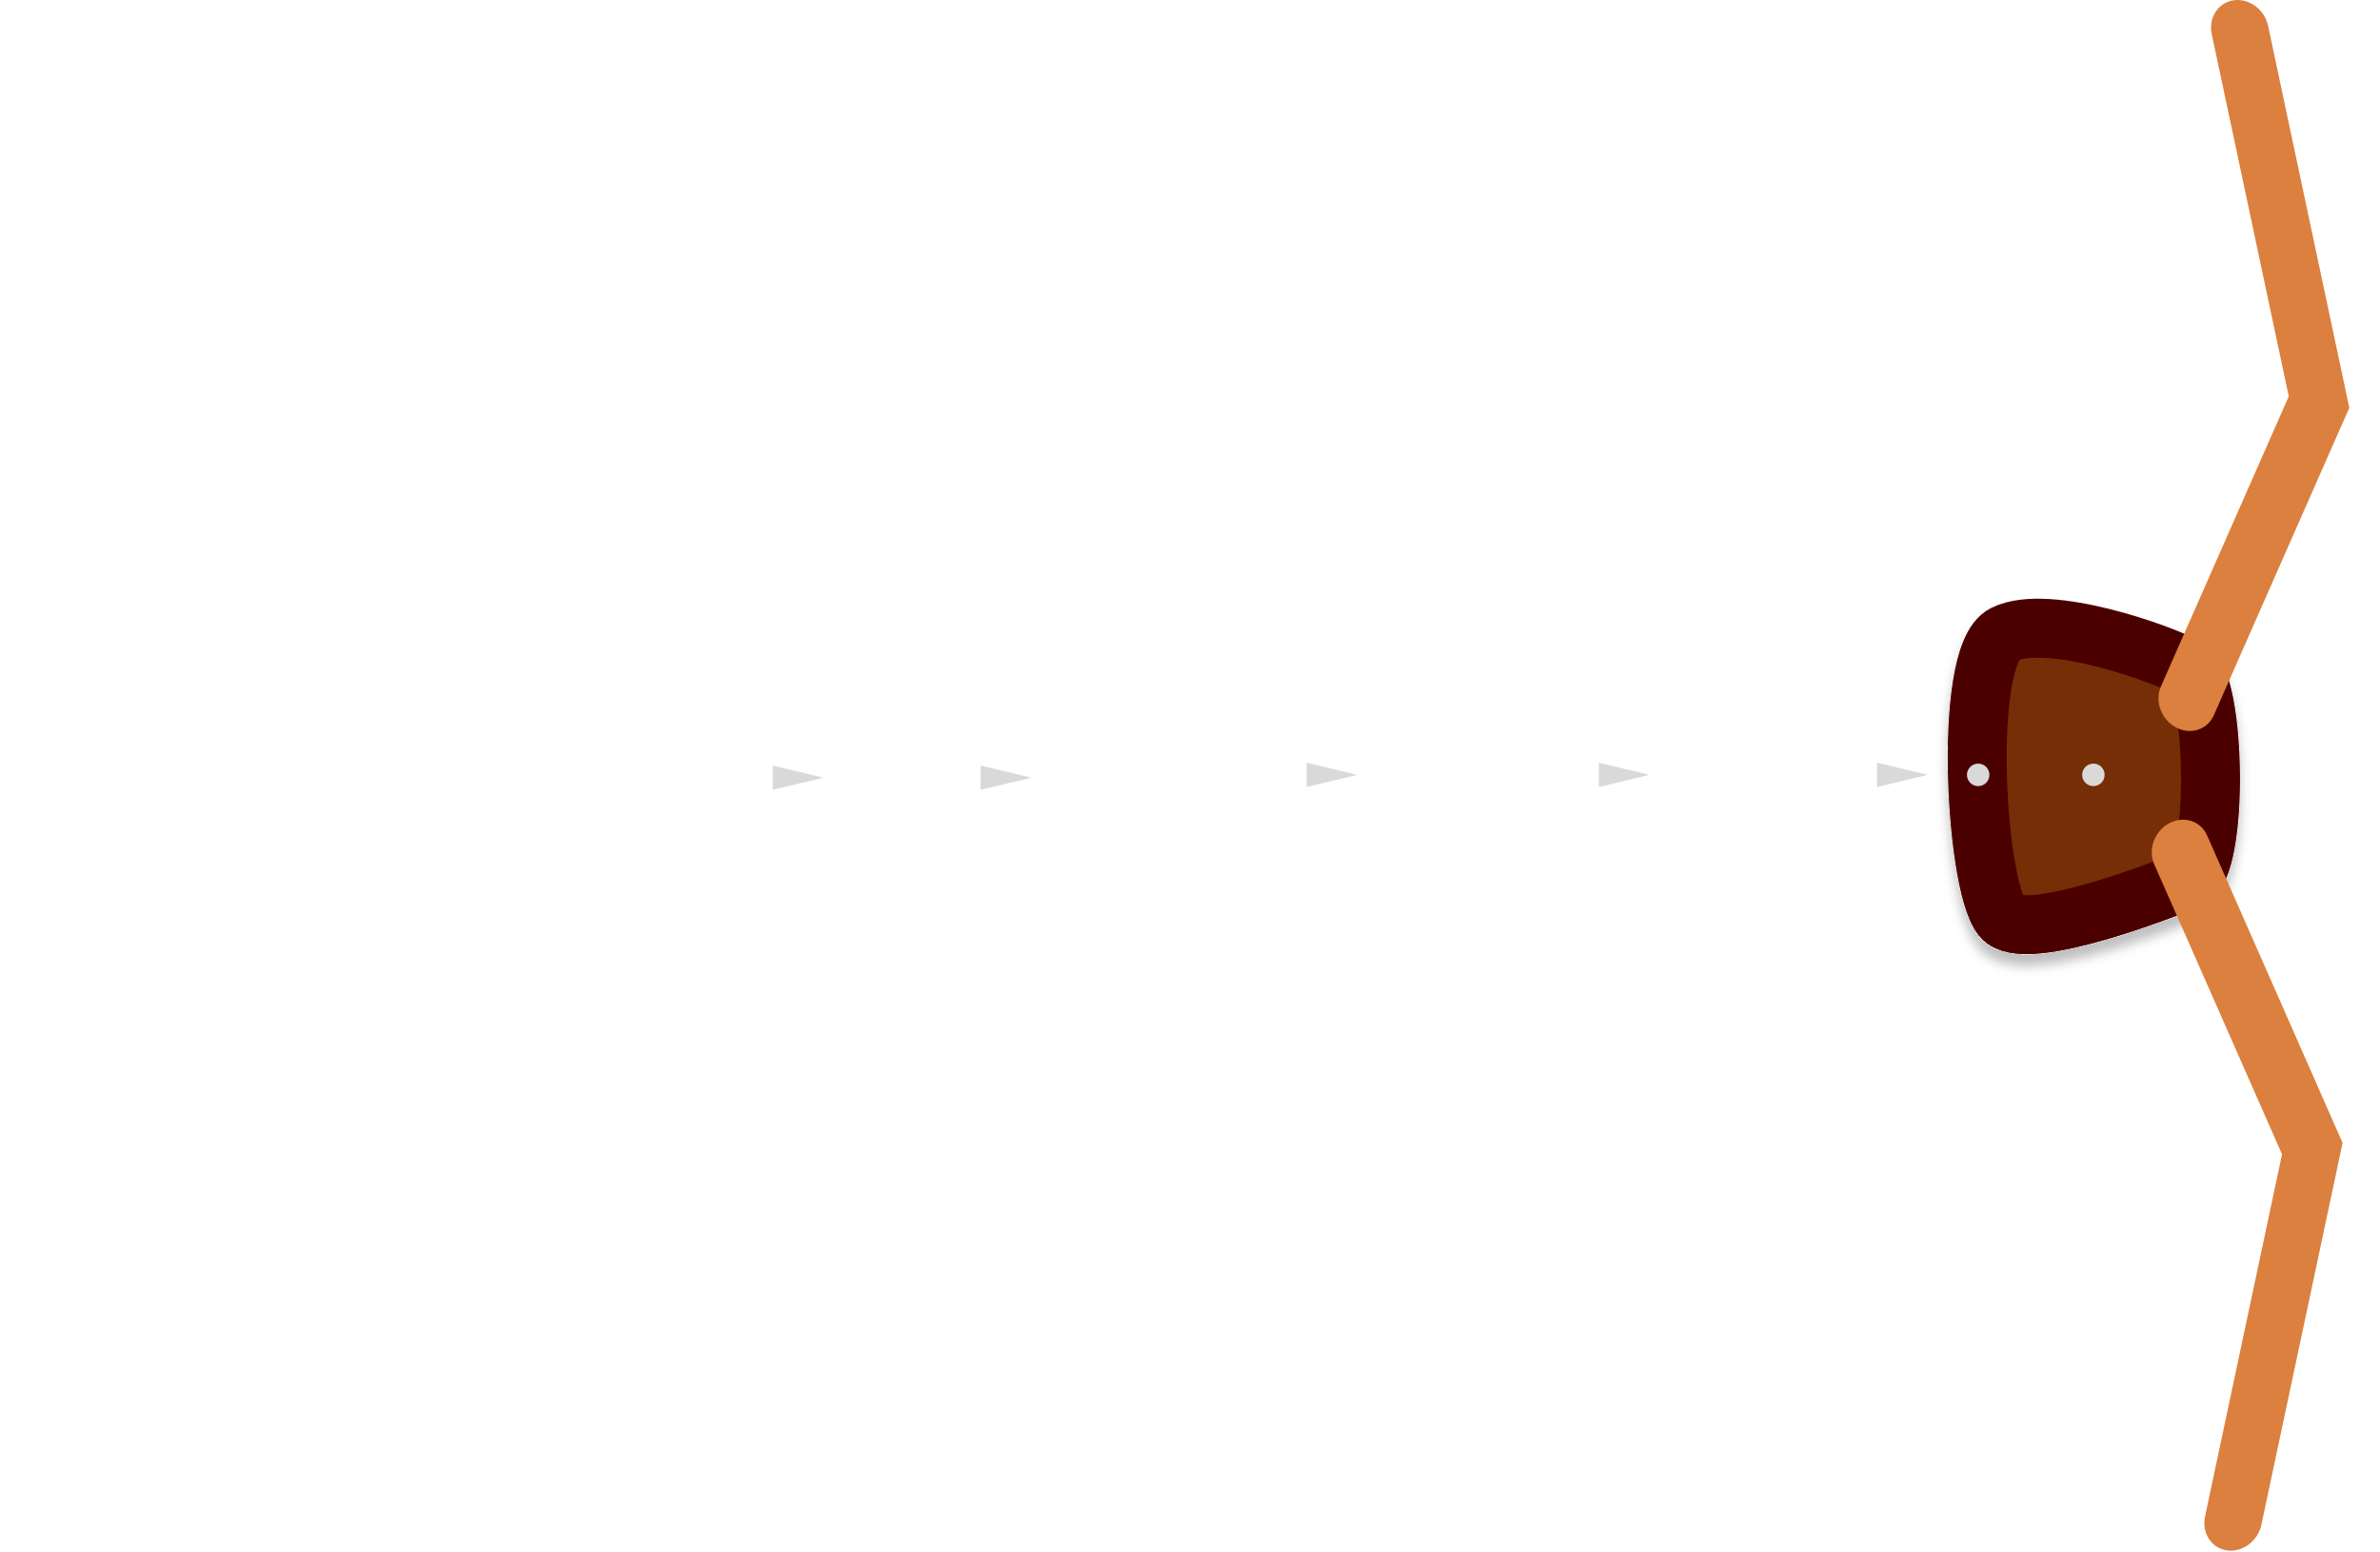
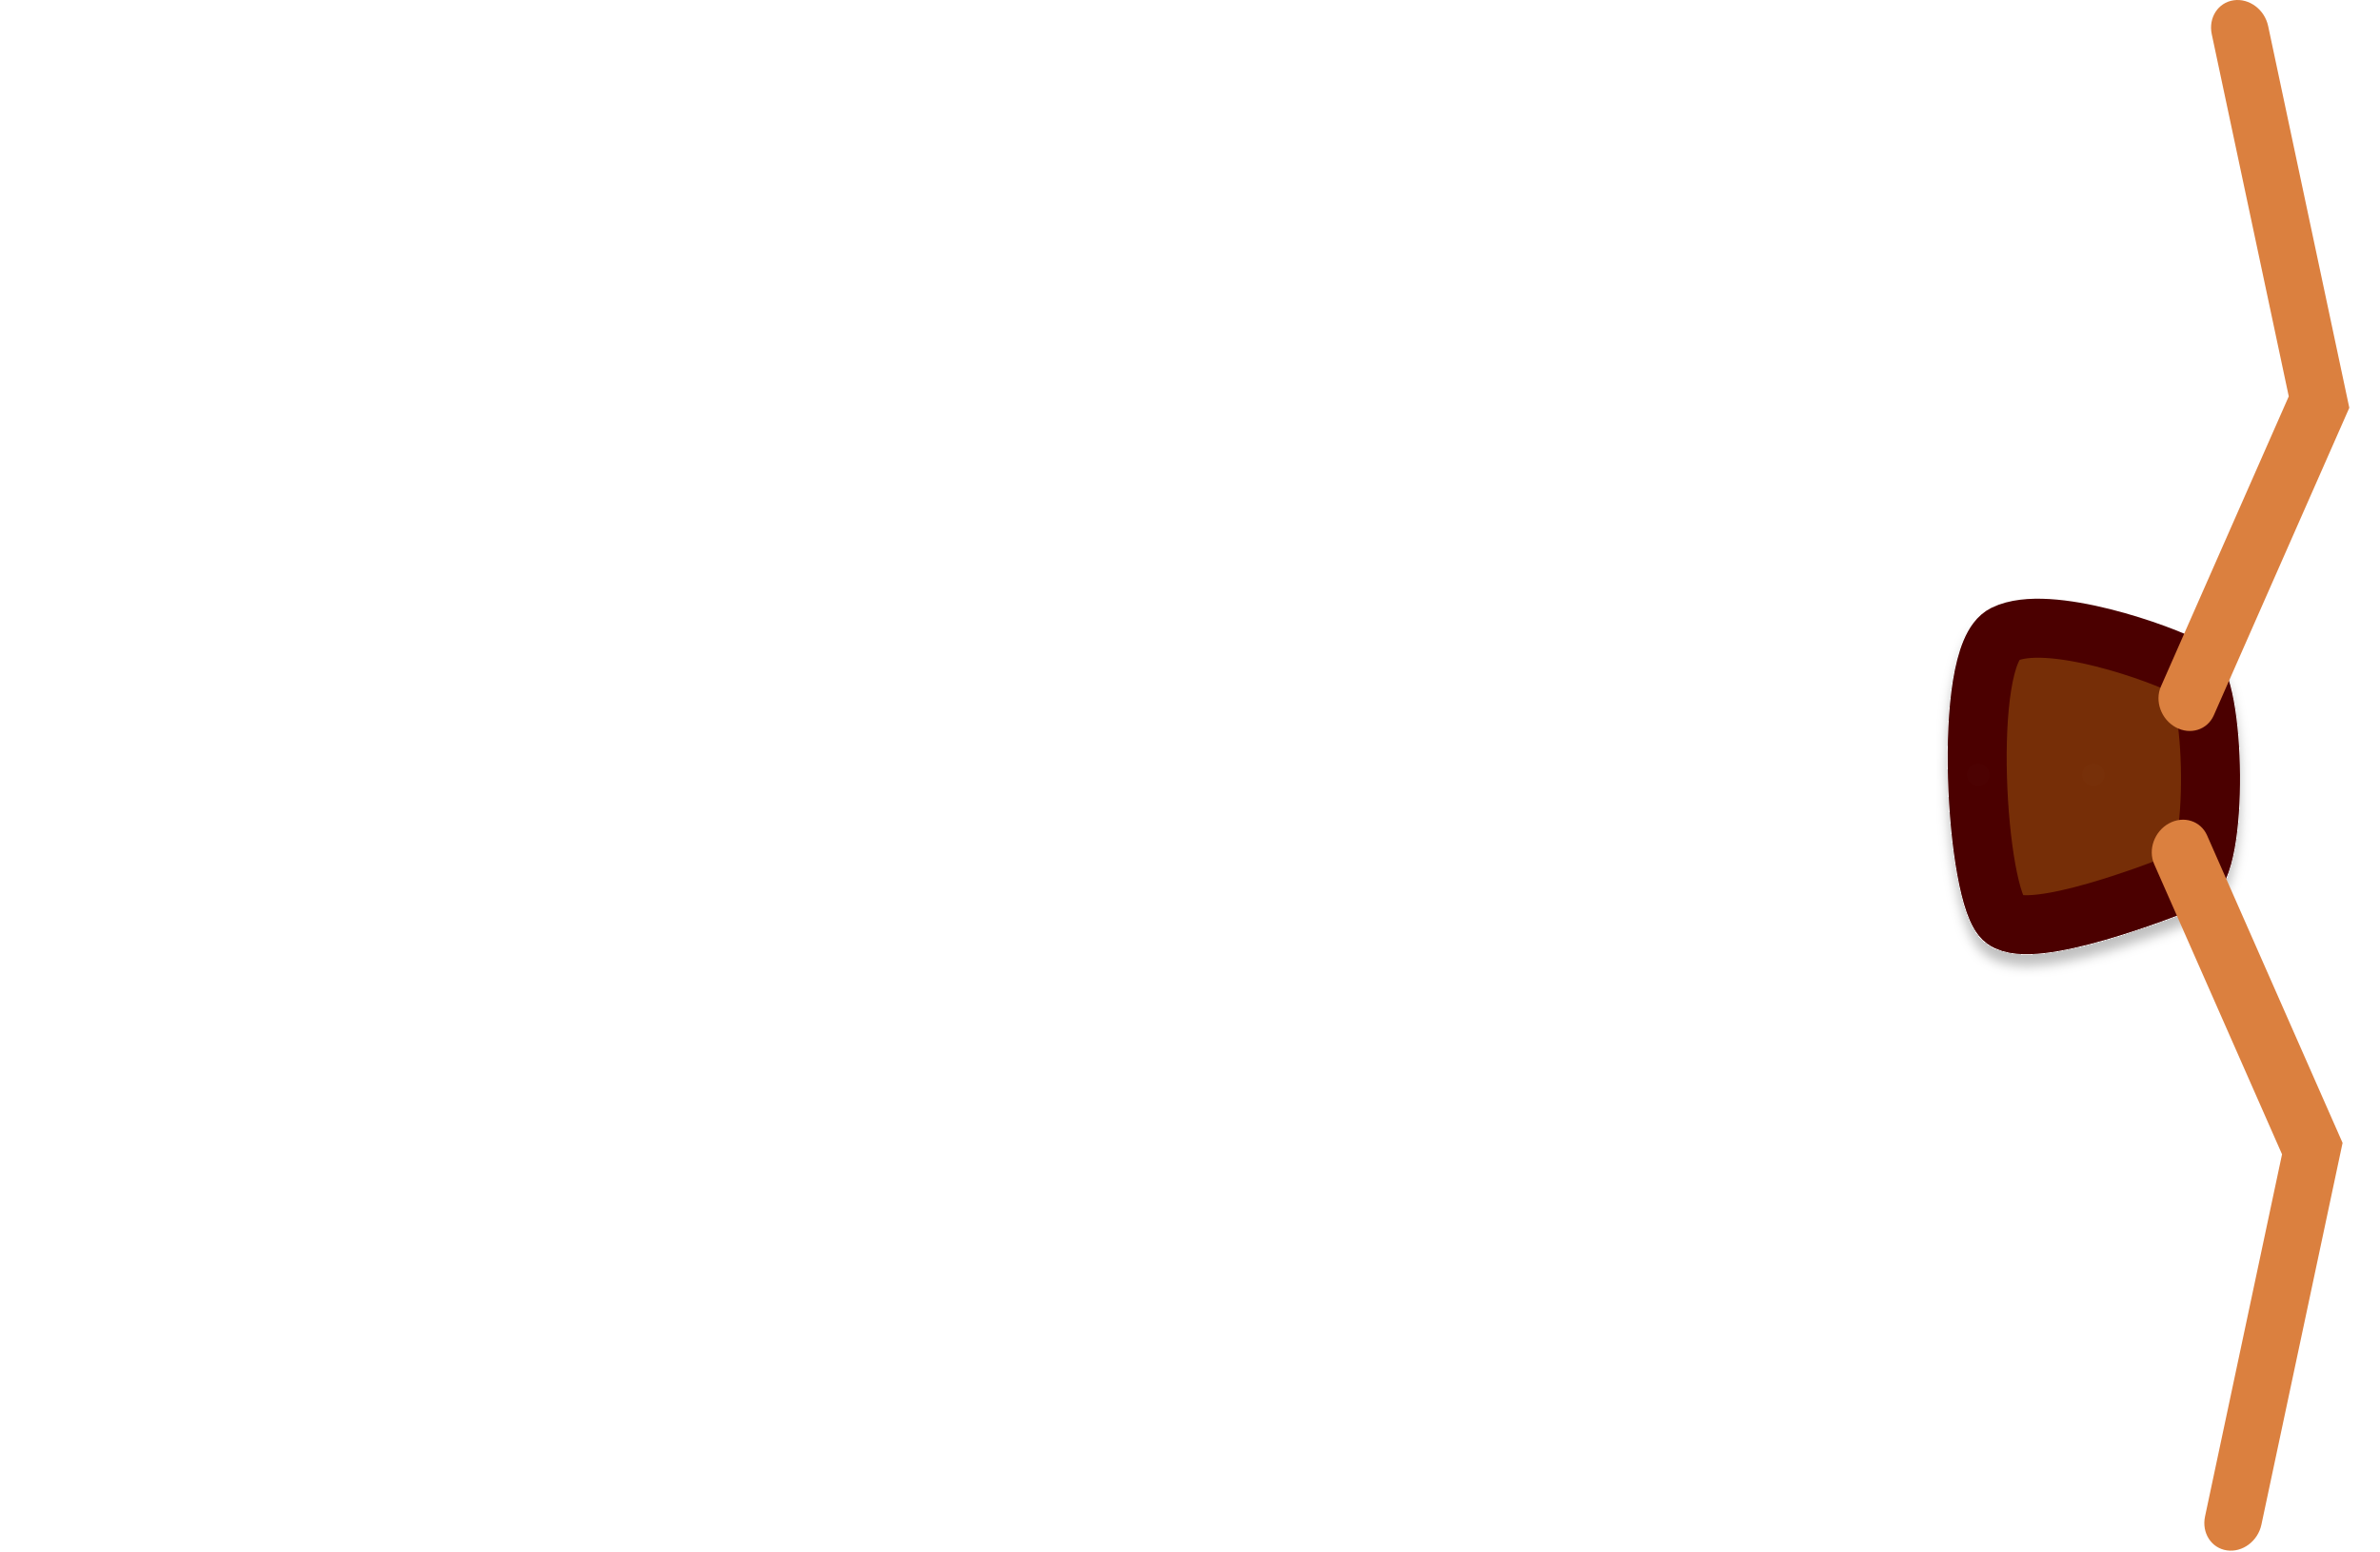
<svg xmlns="http://www.w3.org/2000/svg" width="847" height="552" viewBox="0 0 847 552" fill="none">
  <g id="centipede">
    <g id="tail">
      <g id="thing">
-         <path id="_spine_tail$" d="M293 276.716L275 281.046V272.386L293 276.716Z" fill="#D9D9D9" />
+         <path id="_spine_tail$" d="M293 276.716L275 281.046V272.386L293 276.716Z" fill="#D9D9D9" fill-opacity="0.01" />
      </g>
    </g>
    <g id="medium">
      <g id="thing_2">
-         <path id="_spine_medium$" d="M367 276.716L349 281.046V272.386L367 276.716Z" fill="#D9D9D9" />
+         <path id="_spine_medium$" d="M367 276.716L349 281.046V272.386L367 276.716Z" fill="#D9D9D9" fill-opacity="0.01" />
      </g>
    </g>
    <g id="big">
      <g id="thing_3">
-         <path id="_spine_big$" d="M483 275.716L465 280.046V271.386L483 275.716Z" fill="#D9D9D9" />
+         <path id="_spine_big$" d="M483 275.716L465 280.046V271.386L483 275.716Z" fill="#D9D9D9" fill-opacity="0.01" />
      </g>
    </g>
    <g id="big_2">
      <g id="thing_4">
-         <path id="_spine_big$_2" d="M587 275.716L569 280.046V271.386L587 275.716Z" fill="#D9D9D9" />
+         <path id="_spine_big$_2" d="M587 275.716L569 280.046V271.386L587 275.716Z" fill="#D9D9D9" fill-opacity="0.01" />
      </g>
    </g>
    <g id="big_3">
      <g id="thing_5">
-         <path id="_spine_big$_3" d="M686 275.716L668 280.046V271.386L686 275.716Z" fill="#D9D9D9" />
+         <path id="_spine_big$_3" d="M686 275.716L668 280.046V271.386L686 275.716Z" fill="#D9D9D9" fill-opacity="0.01" />
      </g>
    </g>
    <g id="small">
      <g id="thing_6">
-         <path id="_spine_small$" d="M724 276.716L706 281.046V272.386L724 276.716Z" fill="#D9D9D9" />
+         <path id="_spine_small$" d="M724 276.716L706 281.046V272.386L724 276.716Z" fill="#D9D9D9" fill-opacity="0.01" />
      </g>
    </g>
    <g id="head">
      <g id="Rectangle 1" filter="url(#filter0_d_47_8169)">
        <path d="M779.081 237.901C788.687 243.258 789.755 308.572 779.081 312.909C768.407 317.247 723.492 334.546 713.352 327.29C703.212 320.034 697.875 233.303 713.352 225.701C728.829 218.1 769.475 232.543 779.081 237.901Z" fill="#762E07" stroke-width="21" stroke="#4B0000" />
      </g>
      <path id="Vector 7" d="M769.042 244.254C766.752 249.449 769.108 255.957 774.304 258.791C779.5 261.625 785.568 259.711 787.857 254.516L778.45 249.385L769.042 244.254ZM825.303 143.073L834.711 148.204L836.076 145.105L835.333 141.609L825.303 143.073ZM807.189 9.253C805.943 3.39 800.442 -0.707 794.902 0.102C789.363 0.91 785.883 6.318 787.129 12.18L797.159 10.716L807.189 9.253ZM778.45 249.385L787.857 254.516L834.711 148.204L825.303 143.073L815.895 137.942L769.042 244.254L778.45 249.385ZM825.303 143.073L835.333 141.609L807.189 9.253L797.159 10.716L787.129 12.18L815.273 144.537L825.303 143.073Z" fill="#DB803F" />
      <path id="Vector 8" d="M766.647 307.518C764.358 302.323 766.714 295.815 771.909 292.981C777.105 290.147 783.173 292.061 785.463 297.257L776.055 302.387L766.647 307.518ZM822.908 408.699L832.316 403.568L833.682 406.667L832.938 410.163L822.908 408.699ZM804.795 542.52C803.548 548.382 798.047 552.479 792.508 551.67C786.968 550.862 783.488 545.454 784.735 539.592L794.765 541.056L804.795 542.52ZM776.055 302.387L785.463 297.257L832.316 403.568L822.908 408.699L813.501 413.83L766.647 307.518L776.055 302.387ZM822.908 408.699L832.938 410.163L804.795 542.52L794.765 541.056L784.735 539.592L812.879 407.236L822.908 408.699Z" fill="#DB803F" />
      <g id="origin">
-         <circle id="_origin" cx="745" cy="275.716" r="4" transform="rotate(90 745 275.716)" fill="#D9D9D9" />
+         <circle id="_origin" cx="745" cy="275.716" r="4" fill="#D9D9D9" fill-opacity="0.01" />
      </g>
      <g id="asd">
-         <circle id="_follow" cx="704" cy="275.716" r="4" transform="rotate(90 704 275.716)" fill="#D9D9D9" />
+         <circle id="_follow" cx="704" cy="275.716" r="4" fill="#D9D9D9" fill-opacity="0.01" />
      </g>
    </g>
  </g>
  <defs>
    <filter id="filter0_d_47_8169" x="689.144" y="213.036" width="112.048" height="134.51" filterUnits="userSpaceOnUse" color-interpolation-filters="sRGB">
      <feFlood flood-opacity="0" result="BackgroundImageFix" />
      <feColorMatrix in="SourceAlpha" type="matrix" values="0 0 0 0 0 0 0 0 0 0 0 0 0 0 0 0 0 0 127 0" result="hardAlpha" />
      <feOffset dy="4" />
      <feGaussianBlur stdDeviation="2" />
      <feComposite in2="hardAlpha" operator="out" />
      <feColorMatrix type="matrix" values="0 0 0 0 0 0 0 0 0 0 0 0 0 0 0 0 0 0 0.25 0" />
      <feBlend mode="normal" in2="BackgroundImageFix" result="effect1_dropShadow_47_8169" />
      <feBlend mode="normal" in="SourceGraphic" in2="effect1_dropShadow_47_8169" result="shape" />
    </filter>
  </defs>
</svg>
